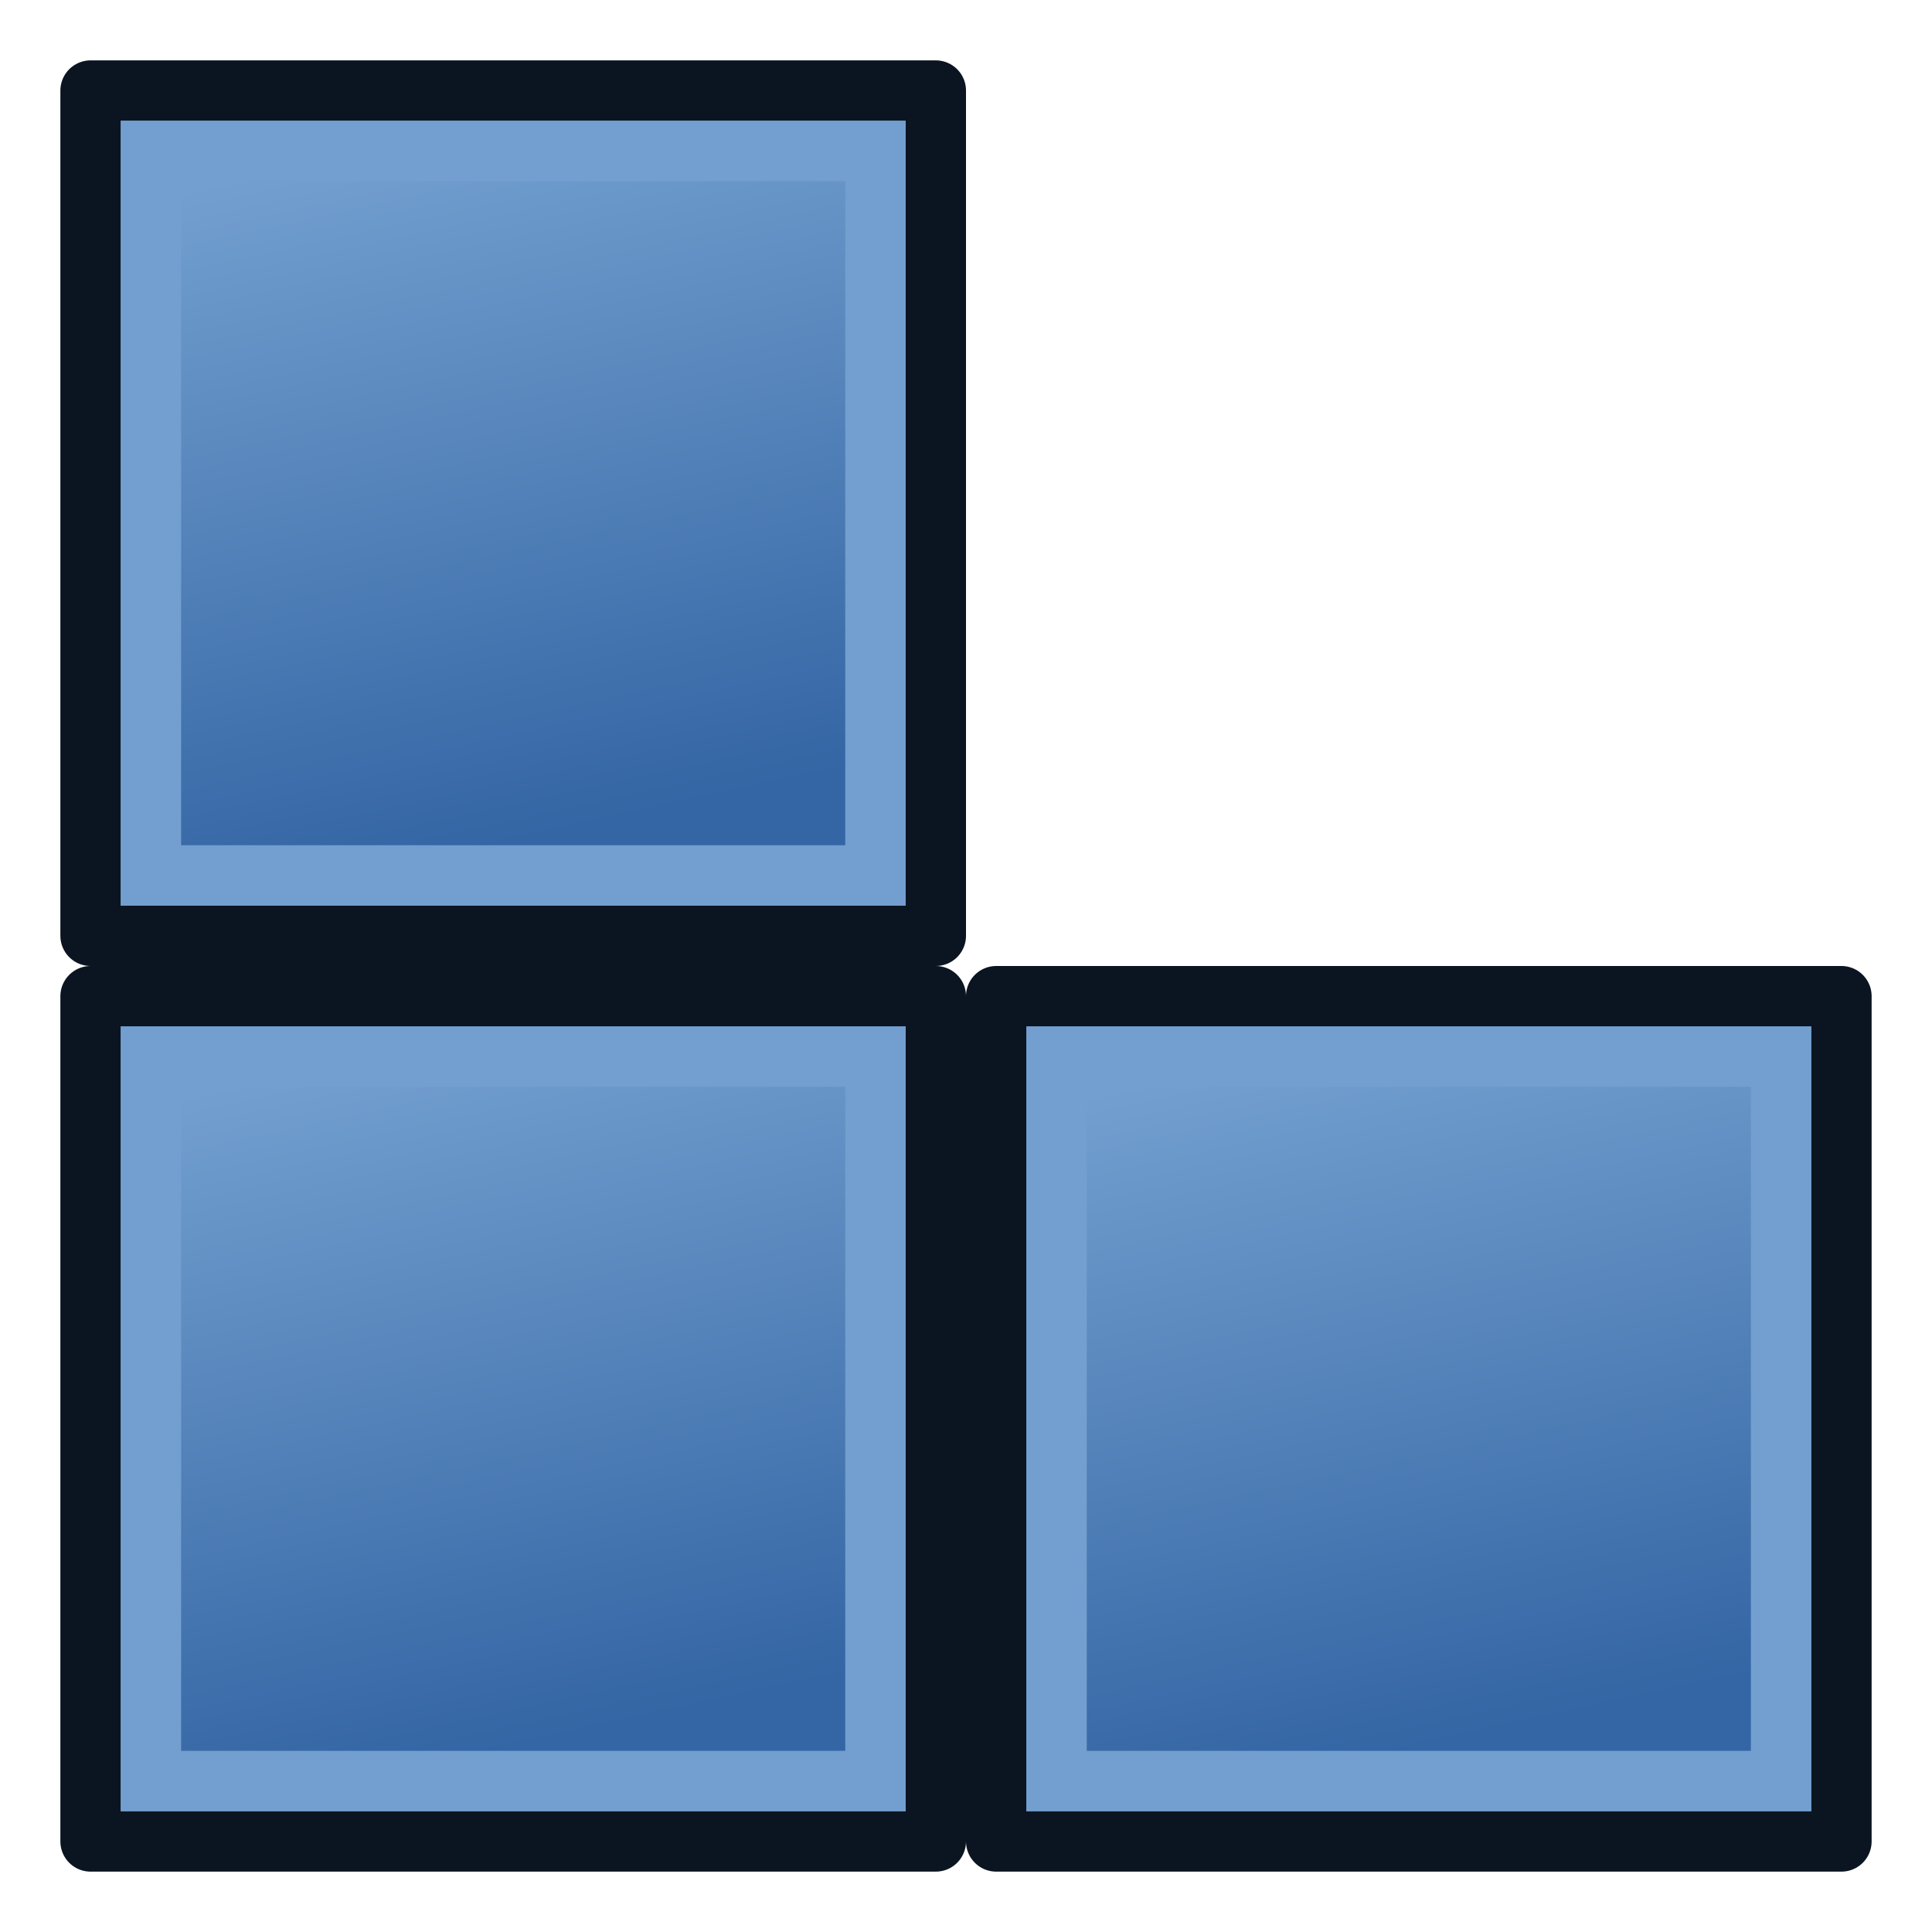
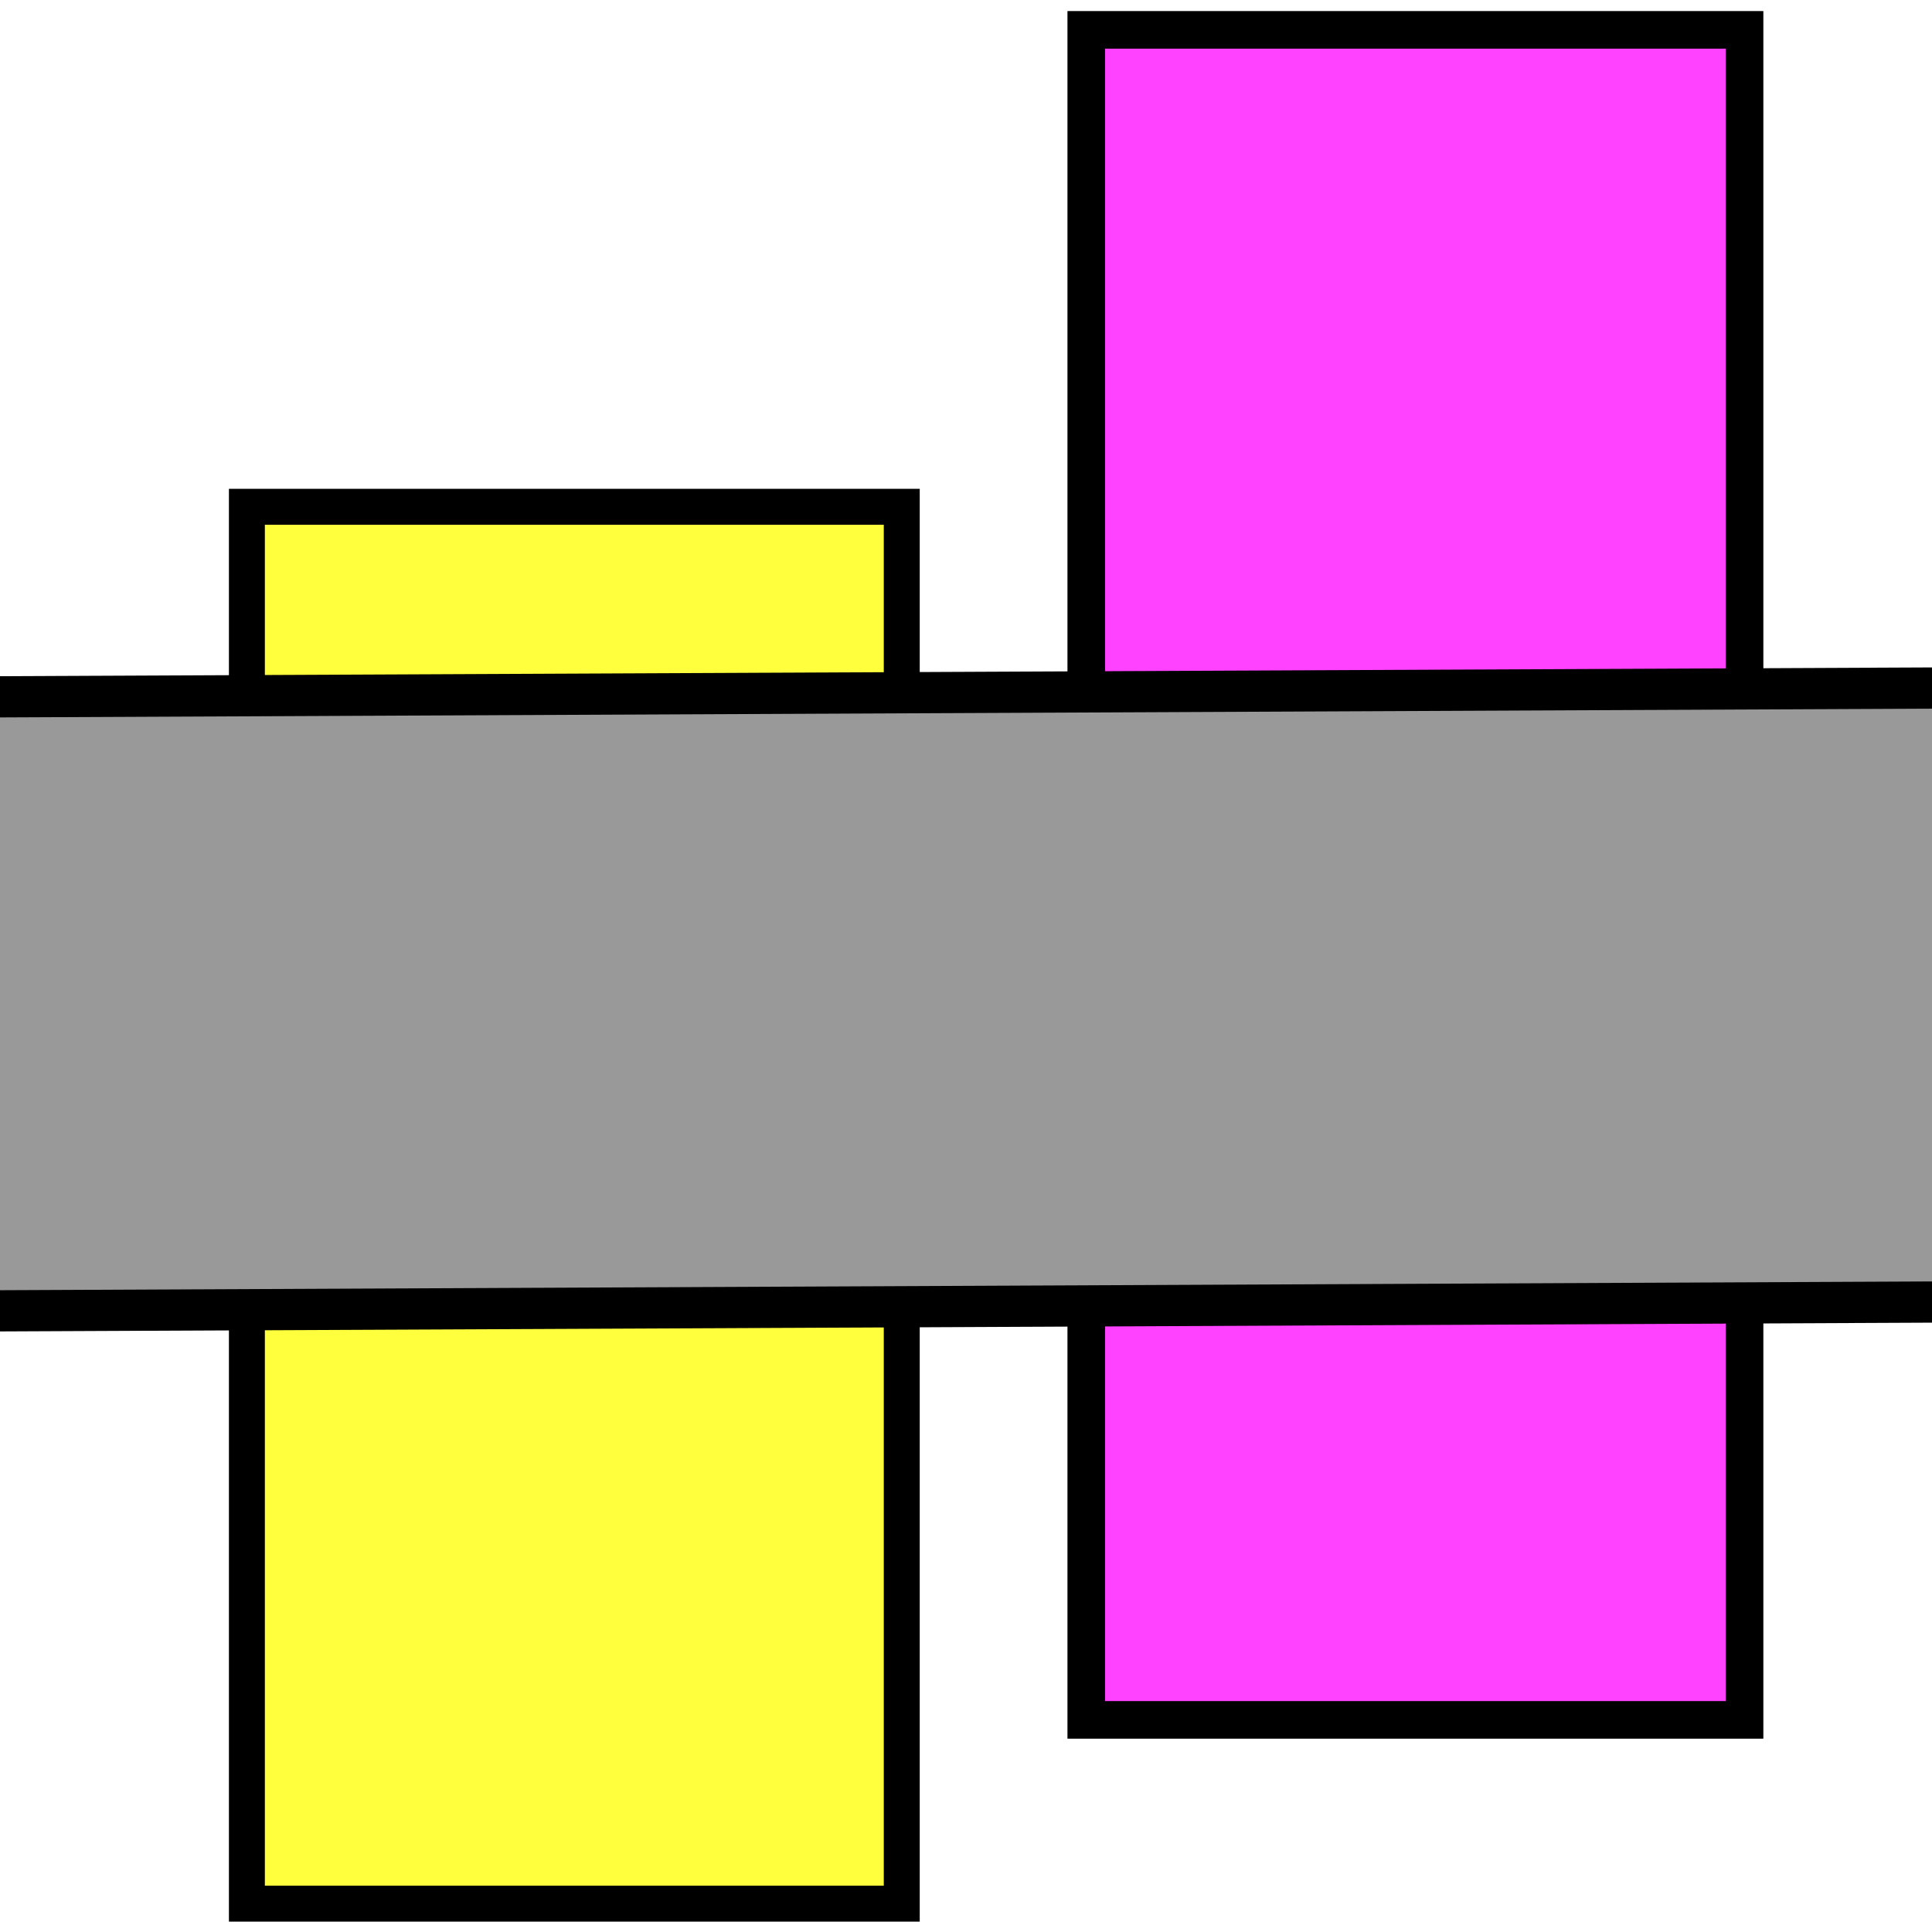
- <svg xmlns="http://www.w3.org/2000/svg" xmlns:xlink="http://www.w3.org/1999/xlink" width="64" height="64" id="svg3049" version="1.1">
-   <defs id="defs3051">
-     <linearGradient id="linearGradient3793">
-       <stop style="stop-color:#3465a4;stop-opacity:1" offset="0" id="stop3795" />
-       <stop style="stop-color:#729fcf;stop-opacity:1" offset="1" id="stop3797" />
-     </linearGradient>
-     <linearGradient id="linearGradient3796">
-       <stop style="stop-color:#002eff;stop-opacity:1;" offset="0" id="stop3798" />
-       <stop style="stop-color:#000000;stop-opacity:1;" offset="1" id="stop3800" />
-     </linearGradient>
-     <linearGradient xlink:href="#linearGradient3796-9" id="linearGradient3802-4" x1="1.071" y1="14" x2="23.786" y2="14" gradientUnits="userSpaceOnUse" gradientTransform="matrix(1.14415,0,0,1.145387,-1.732222,-3.821136)" />
-     <linearGradient id="linearGradient3796-9">
-       <stop style="stop-color:#002eff;stop-opacity:1;" offset="0" id="stop3798-8" />
-       <stop style="stop-color:#000000;stop-opacity:1;" offset="1" id="stop3800-6" />
-     </linearGradient>
-     <linearGradient y2="14" x2="23.786" y1="14" x1="1.071" gradientTransform="matrix(1.14415,0,0,1.145387,-0.9344351,18.96458)" gradientUnits="userSpaceOnUse" id="linearGradient3819" xlink:href="#linearGradient3796-9" />
-     <linearGradient xlink:href="#linearGradient3796-3" id="linearGradient3802-3" x1="1.071" y1="14" x2="23.786" y2="14" gradientUnits="userSpaceOnUse" gradientTransform="matrix(1.14415,0,0,1.145387,-1.732222,-3.821136)" />
-     <linearGradient id="linearGradient3796-3">
-       <stop style="stop-color:#002eff;stop-opacity:1;" offset="0" id="stop3798-1" />
-       <stop style="stop-color:#000000;stop-opacity:1;" offset="1" id="stop3800-1" />
-     </linearGradient>
-     <linearGradient y2="14" x2="23.786" y1="14" x1="1.071" gradientTransform="matrix(1.14415,0,0,1.145387,-1.791579,20.25029)" gradientUnits="userSpaceOnUse" id="linearGradient3853-7" xlink:href="#linearGradient3796-3-7" />
-     <linearGradient id="linearGradient3796-3-7">
-       <stop style="stop-color:#002eff;stop-opacity:1;" offset="0" id="stop3798-1-9" />
-       <stop style="stop-color:#000000;stop-opacity:1;" offset="1" id="stop3800-1-9" />
-     </linearGradient>
-     <linearGradient xlink:href="#linearGradient3793" id="linearGradient3799" x1="17" y1="12" x2="12" y2="-11" gradientUnits="userSpaceOnUse" />
-     <linearGradient gradientTransform="translate(0,30)" xlink:href="#linearGradient3793-7" id="linearGradient3799-6" x1="17" y1="12" x2="12" y2="-11" gradientUnits="userSpaceOnUse" />
-     <linearGradient id="linearGradient3793-7">
-       <stop style="stop-color:#3465a4;stop-opacity:1" offset="0" id="stop3795-5" />
-       <stop style="stop-color:#729fcf;stop-opacity:1" offset="1" id="stop3797-3" />
-     </linearGradient>
-     <linearGradient gradientTransform="translate(30,30)" xlink:href="#linearGradient3793-9" id="linearGradient3799-2" x1="17" y1="12" x2="12" y2="-11" gradientUnits="userSpaceOnUse" />
-     <linearGradient id="linearGradient3793-9">
-       <stop style="stop-color:#3465a4;stop-opacity:1" offset="0" id="stop3795-1" />
-       <stop style="stop-color:#729fcf;stop-opacity:1" offset="1" id="stop3797-2" />
-     </linearGradient>
-   </defs>
-   <g id="layer1" transform="translate(0,16)">
-     <rect style="fill:#729fcf;fill-opacity:1;stroke:#0b1521;stroke-width:2;stroke-linecap:round;stroke-linejoin:round;stroke-miterlimit:4;stroke-opacity:1;stroke-dasharray:none;stroke-dashoffset:6" id="rect3005" width="28" height="28" x="3" y="3" transform="translate(0,-16)" />
-     <rect style="fill:url(#linearGradient3799);fill-opacity:1;stroke:#729fcf;stroke-width:2;stroke-linecap:round;stroke-linejoin:miter;stroke-miterlimit:4;stroke-opacity:1;stroke-dasharray:none;stroke-dashoffset:6" id="rect3005-3" width="24" height="24" x="5" y="-11" />
-     <rect style="fill:#729fcf;fill-opacity:1;stroke:#0b1521;stroke-width:2;stroke-linecap:round;stroke-linejoin:round;stroke-miterlimit:4;stroke-opacity:1;stroke-dasharray:none;stroke-dashoffset:6" id="rect3005-5" width="28" height="28" x="3" y="17" />
-     <rect style="fill:url(#linearGradient3799-6);fill-opacity:1;stroke:#729fcf;stroke-width:2;stroke-linecap:round;stroke-linejoin:miter;stroke-miterlimit:4;stroke-opacity:1;stroke-dasharray:none;stroke-dashoffset:6" id="rect3005-3-6" width="24" height="24" x="5" y="19" />
-     <rect style="fill:#729fcf;fill-opacity:1;stroke:#0b1521;stroke-width:2;stroke-linecap:round;stroke-linejoin:round;stroke-miterlimit:4;stroke-opacity:1;stroke-dasharray:none;stroke-dashoffset:6" id="rect3005-7" width="28" height="28" x="33" y="17" />
-     <rect style="fill:url(#linearGradient3799-2);fill-opacity:1;stroke:#729fcf;stroke-width:2;stroke-linecap:round;stroke-linejoin:miter;stroke-miterlimit:4;stroke-opacity:1;stroke-dasharray:none;stroke-dashoffset:6" id="rect3005-3-0" width="24" height="24" x="35" y="19" />
+ <svg xmlns="http://www.w3.org/2000/svg" width="48" height="48" viewBox="0 0 48 48" id="svg2" version="1.1">
+   <defs id="defs4" />
+   <g id="layer1" transform="translate(0,-1004.362)">
+     <rect style="color:#000000;clip-rule:nonzero;display:inline;overflow:visible;visibility:visible;opacity:1;isolation:auto;mix-blend-mode:normal;color-interpolation:sRGB;color-interpolation-filters:linearRGB;solid-color:#000000;solid-opacity:1;fill:#ffff3e;fill-opacity:1;fill-rule:nonzero;stroke:#000000;stroke-width:0.893;stroke-linecap:butt;stroke-linejoin:miter;stroke-miterlimit:4;stroke-dasharray:none;stroke-dashoffset:0;stroke-opacity:1;color-rendering:auto;image-rendering:optimizeSpeed;shape-rendering:auto;text-rendering:auto;enable-background:accumulate" id="rect3336" width="16.27" height="34.705" x="6.134" y="1016.953" />
+     <rect style="color:#000000;clip-rule:nonzero;display:inline;overflow:visible;visibility:visible;opacity:1;isolation:auto;mix-blend-mode:normal;color-interpolation:sRGB;color-interpolation-filters:linearRGB;solid-color:#000000;solid-opacity:1;fill:#ff42ff;fill-opacity:1;fill-rule:nonzero;stroke:#000000;stroke-width:0.934;stroke-linecap:butt;stroke-linejoin:miter;stroke-miterlimit:4;stroke-dasharray:none;stroke-dashoffset:0;stroke-opacity:1;color-rendering:auto;image-rendering:optimizeSpeed;shape-rendering:auto;text-rendering:auto;enable-background:accumulate" id="rect3338" width="16.355" height="41.988" x="26.988" y="1005.104" />
+     <rect style="color:#000000;clip-rule:nonzero;display:inline;overflow:visible;visibility:visible;opacity:1;isolation:auto;mix-blend-mode:normal;color-interpolation:sRGB;color-interpolation-filters:linearRGB;solid-color:#000000;solid-opacity:1;fill:#999999;fill-opacity:1;fill-rule:nonzero;stroke:#000000;stroke-width:1.024;stroke-linecap:butt;stroke-linejoin:miter;stroke-miterlimit:4;stroke-dasharray:none;stroke-dashoffset:0;stroke-opacity:1;color-rendering:auto;image-rendering:optimizeSpeed;shape-rendering:auto;text-rendering:auto;enable-background:accumulate" id="rect4140" width="54.146" height="15.255" x="-2.766" y="1021.674" transform="matrix(0.9999897,-0.00454168,0,1,0,0)" />
  </g>
</svg>
